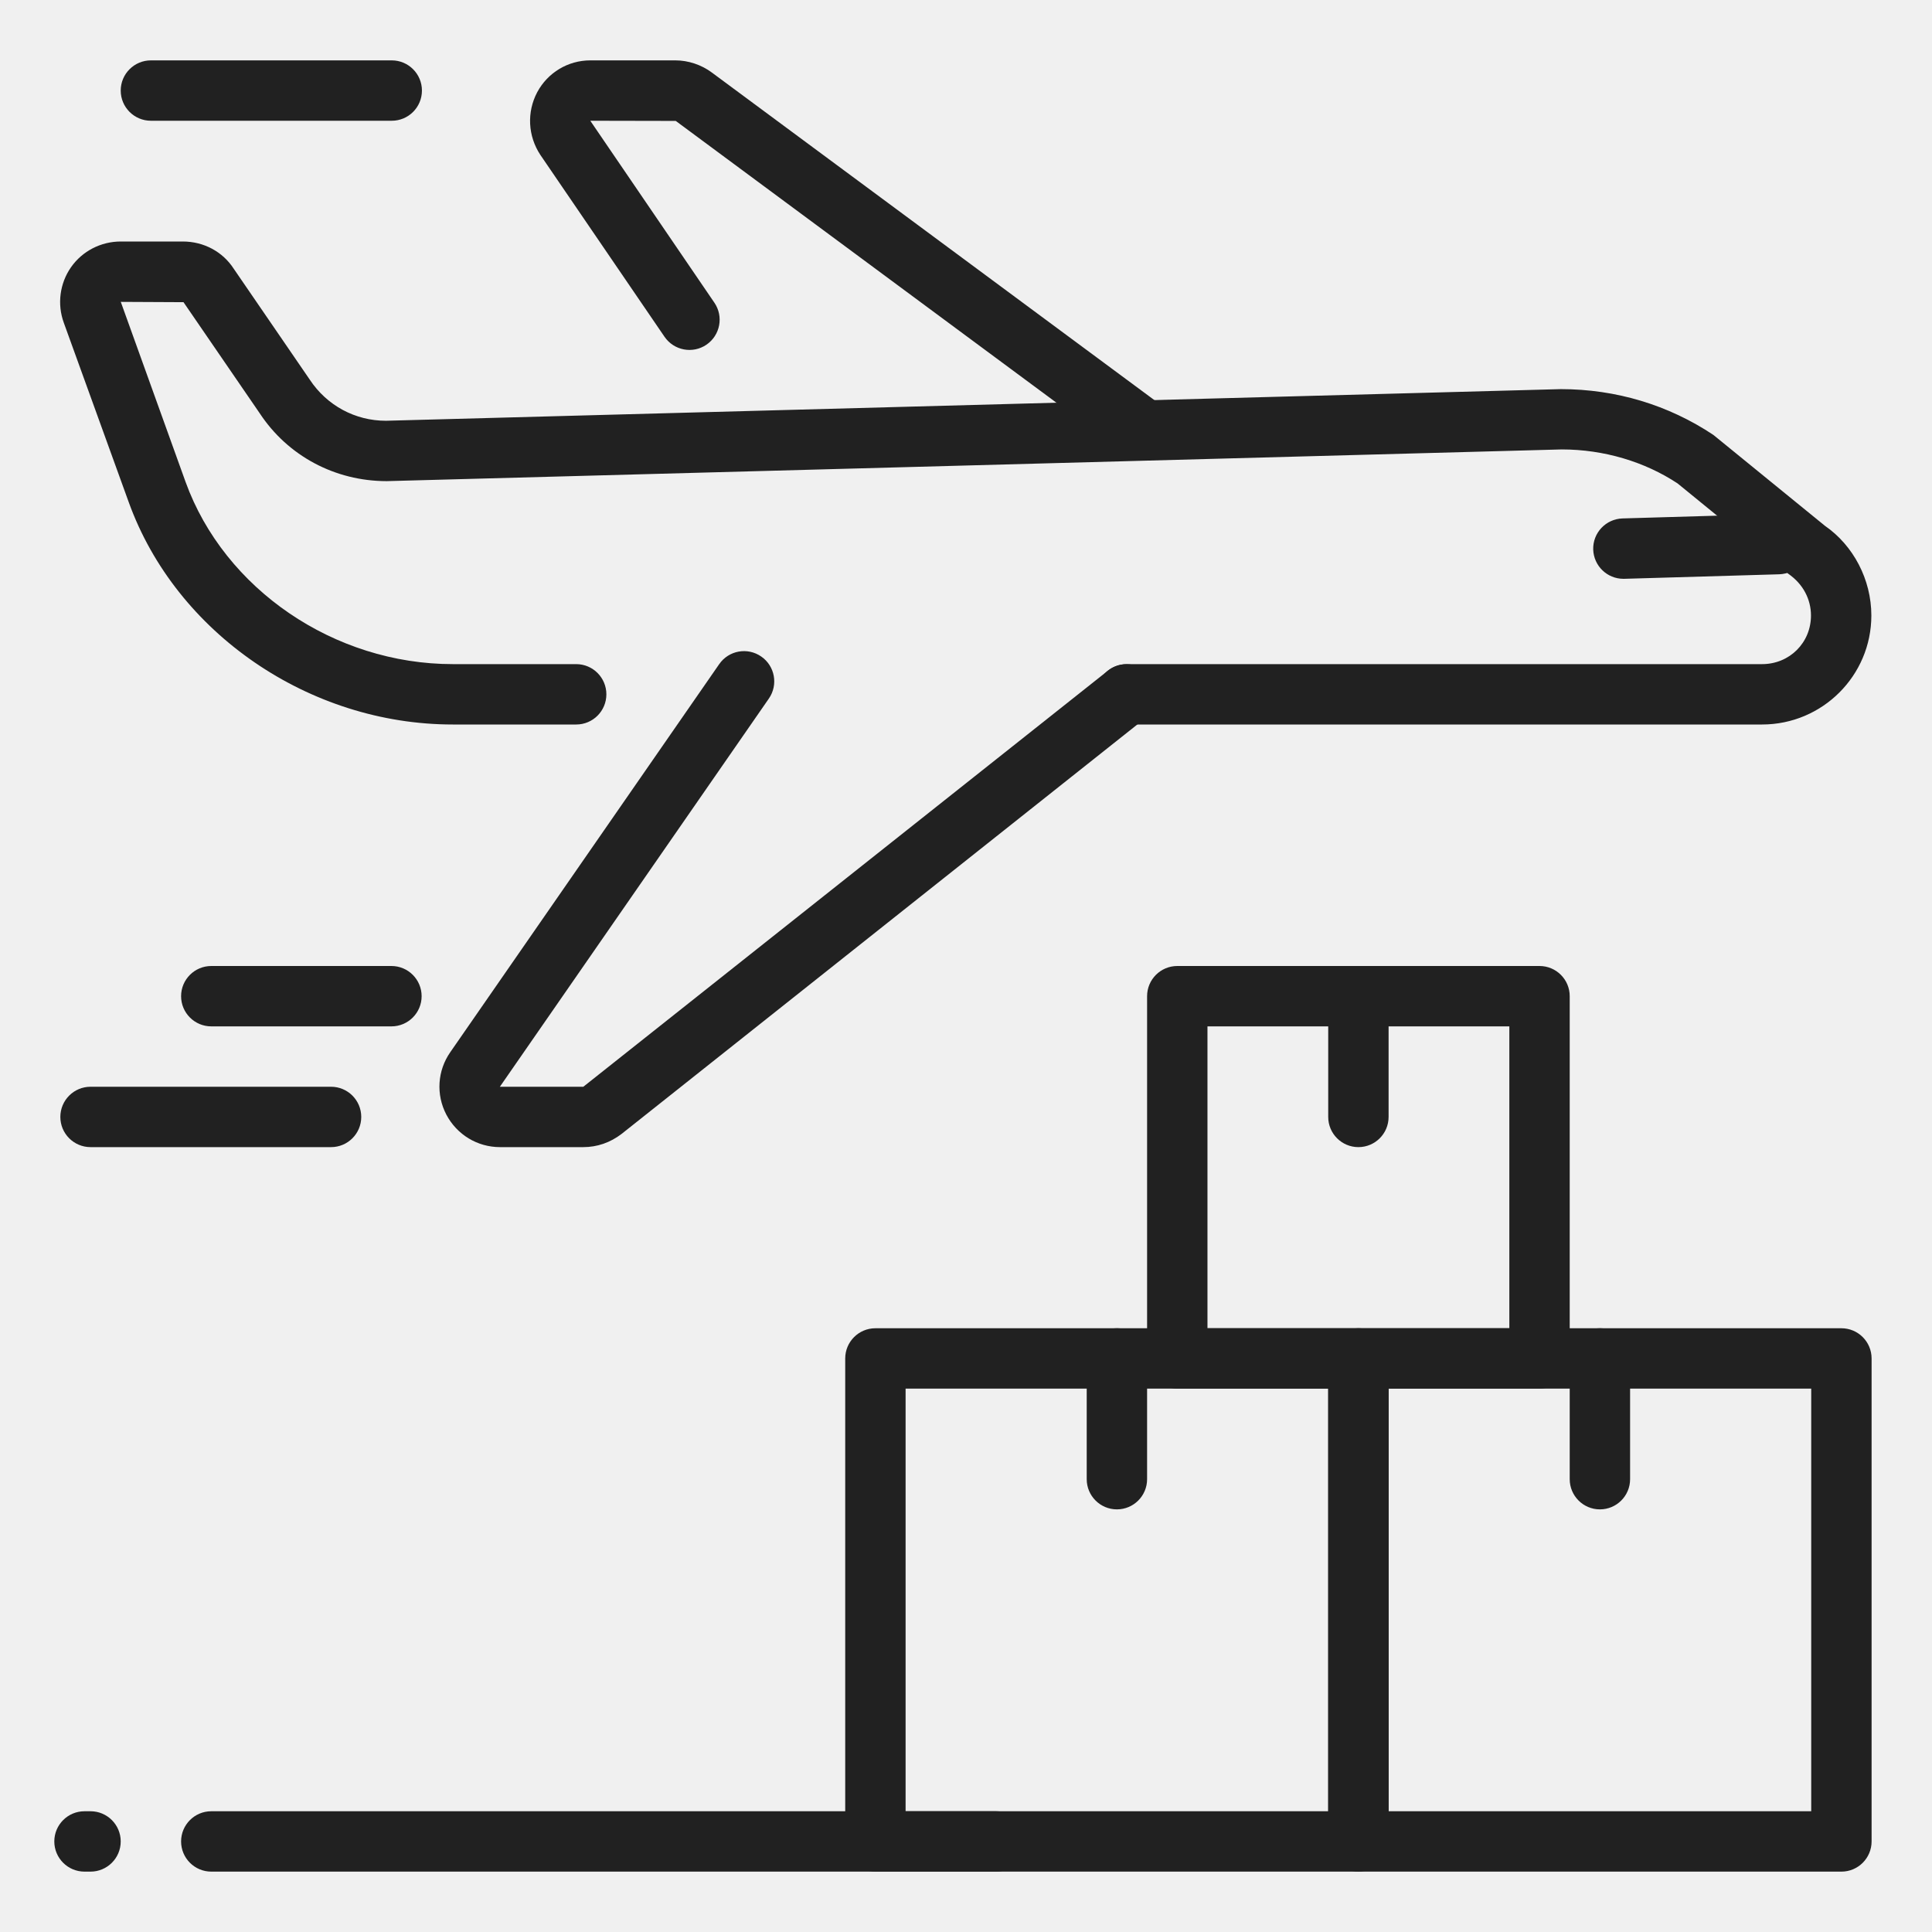
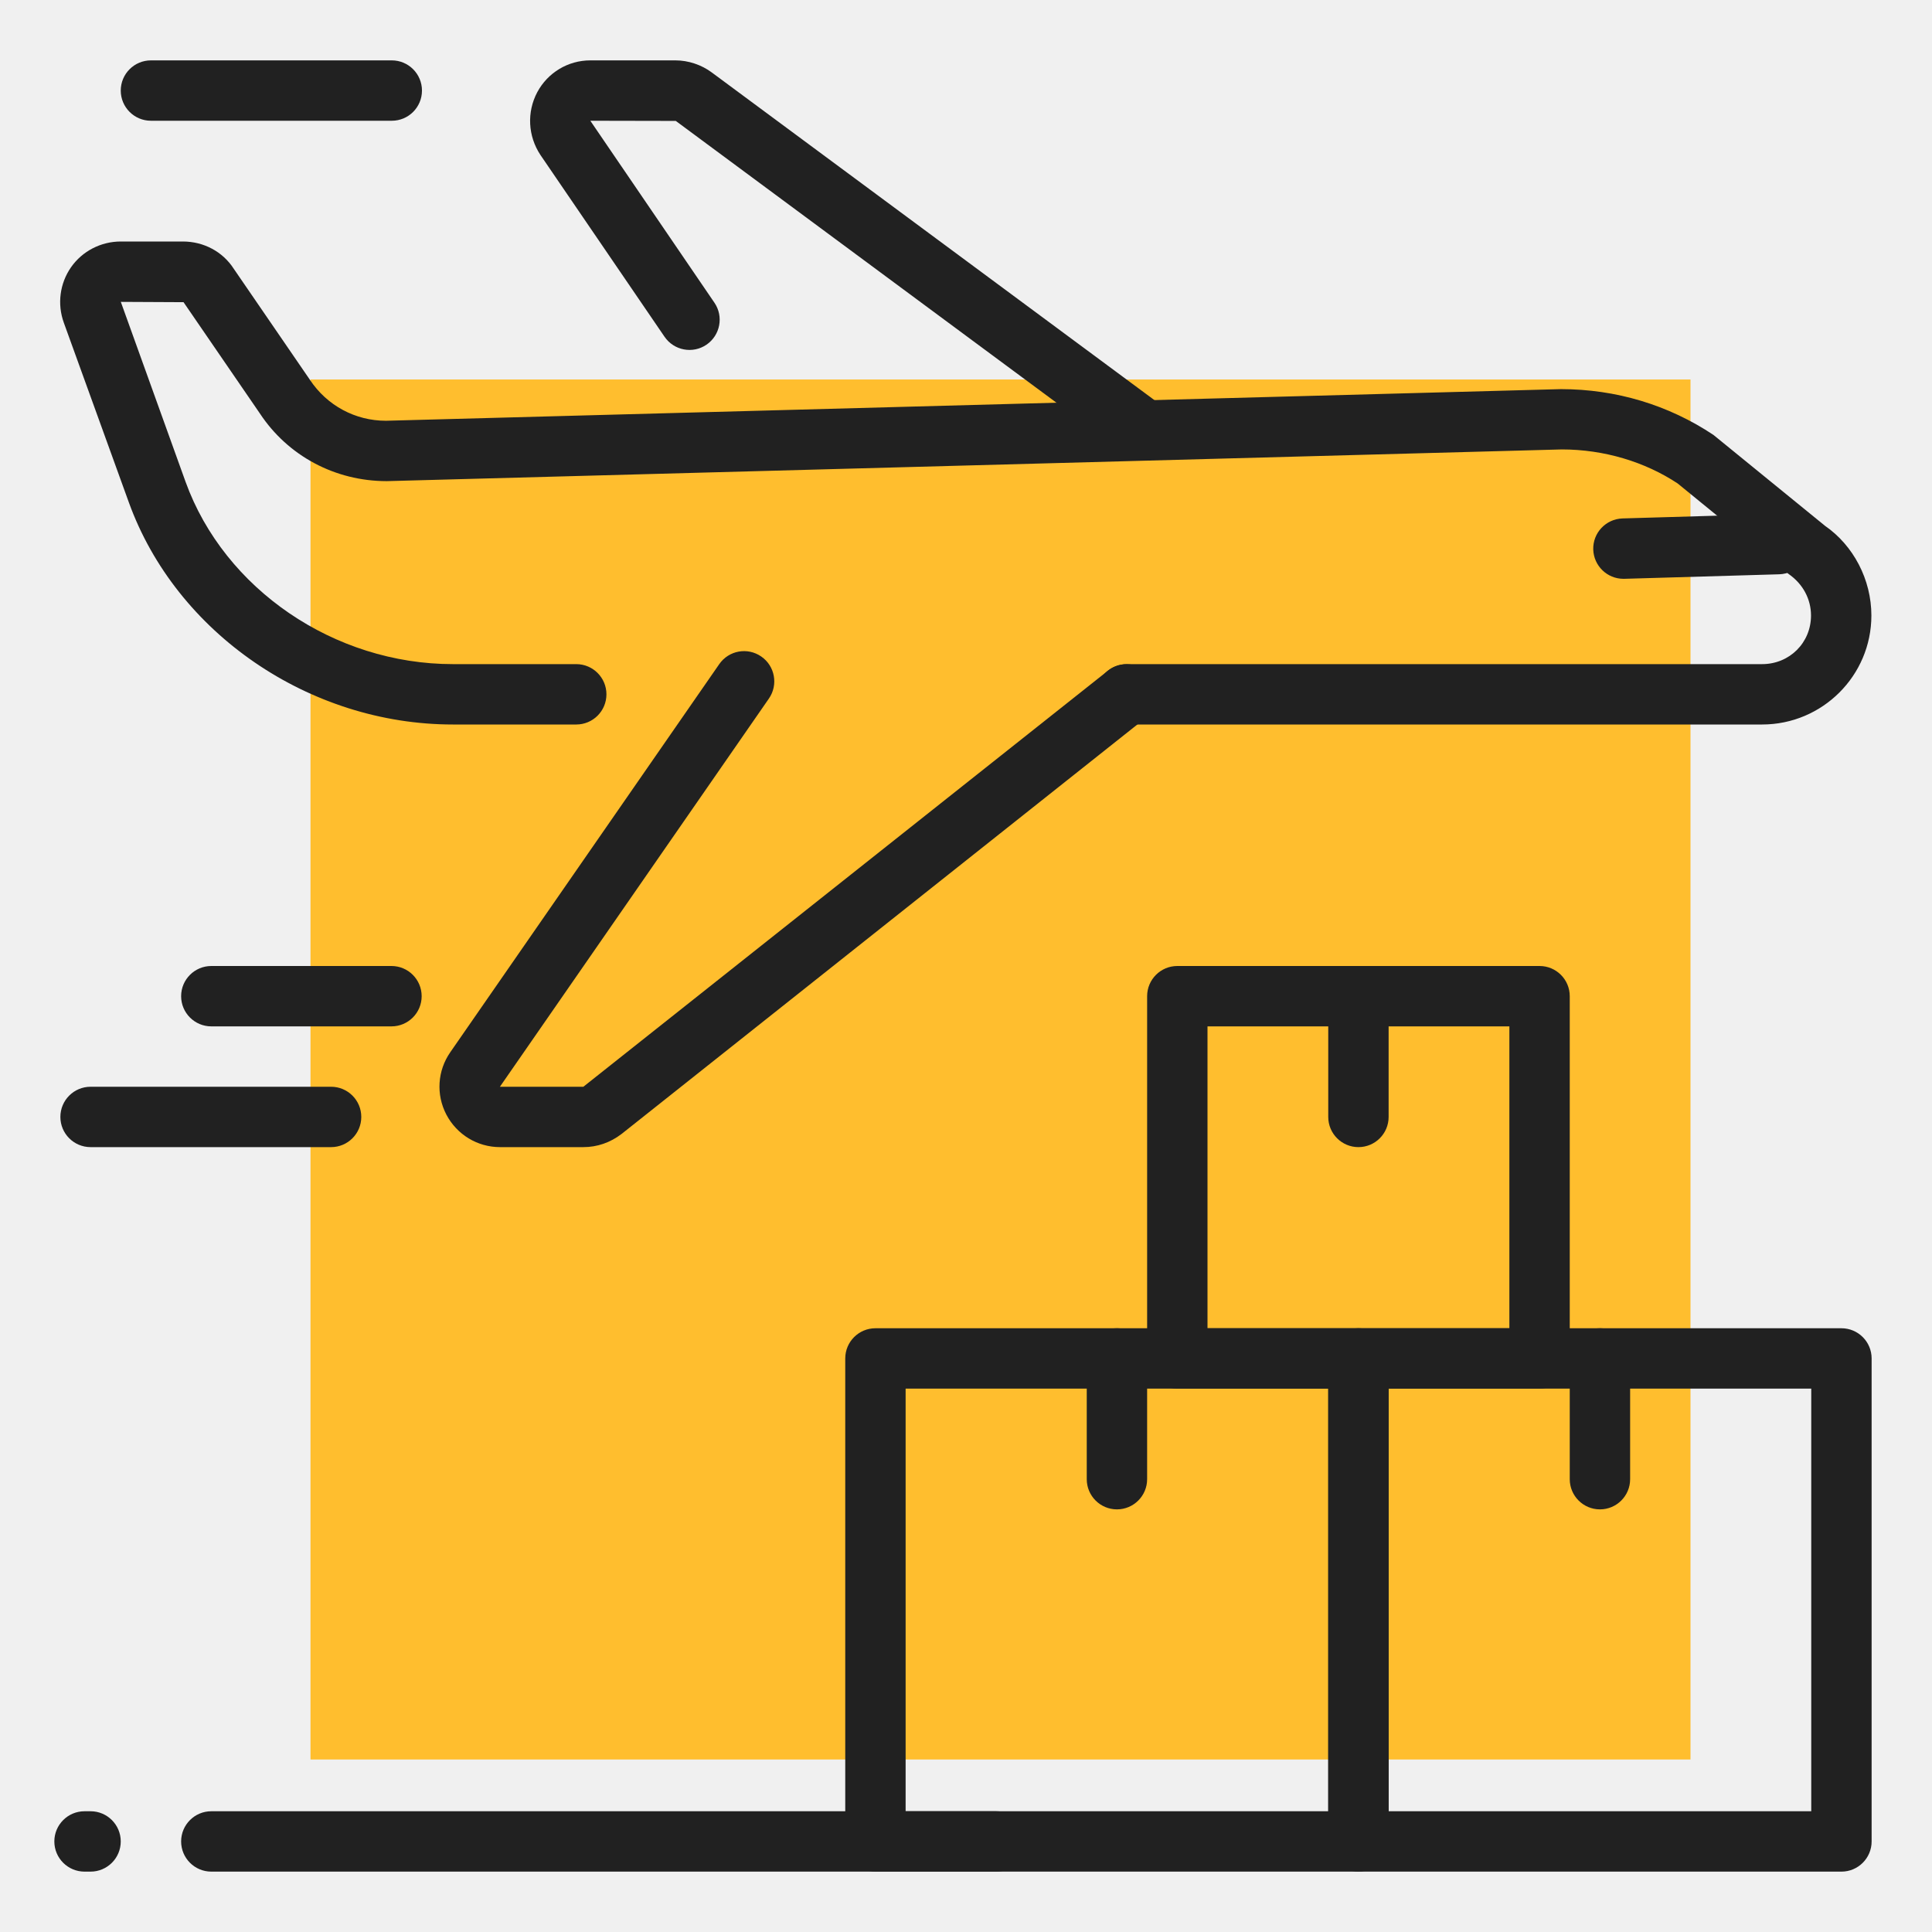
<svg xmlns="http://www.w3.org/2000/svg" width="56" height="56" viewBox="0 0 56 56" fill="none">
-   <g clip-path="url(#clip0_6704_6878)">
-     <path d="M16.908 33.25H14.493C13.837 33.25 13.242 32.888 12.937 32.307C12.634 31.728 12.678 31.035 13.051 30.499L20.847 19.25C21.122 18.853 21.666 18.753 22.065 19.03C22.462 19.304 22.562 19.85 22.286 20.248L14.489 31.5H16.908L32.11 19.443C32.49 19.142 33.039 19.206 33.34 19.584C33.641 19.962 33.578 20.514 33.199 20.815L18.017 32.867C17.688 33.119 17.309 33.25 16.908 33.25Z" fill="#212121" />
-     <path d="M33.03 13.242C32.848 13.242 32.666 13.186 32.51 13.071L19.587 3.505L17.11 3.5L20.707 8.774C20.98 9.174 20.876 9.718 20.477 9.991C20.08 10.262 19.536 10.162 19.261 9.761L15.665 4.494C15.299 3.943 15.266 3.248 15.572 2.672C15.877 2.103 16.466 1.75 17.11 1.75H19.578C19.949 1.75 20.332 1.878 20.63 2.1L33.55 11.664C33.938 11.951 34.021 12.5 33.732 12.887C33.562 13.12 33.298 13.242 33.03 13.242Z" fill="#212121" />
-     <path d="M51.075 21H32.654C32.172 21 31.779 20.608 31.779 20.125C31.779 19.642 32.172 19.25 32.654 19.25H51.075C51.87 19.25 52.492 18.631 52.492 17.841C52.492 17.363 52.256 16.924 51.845 16.639L48.625 14.012C47.678 13.386 46.493 13.027 45.267 13.027L11.21 13.946C9.707 13.946 8.34 13.211 7.53 11.982L5.319 8.759L3.501 8.75L5.379 13.969C6.504 17.078 9.689 19.25 13.124 19.25H16.701C17.184 19.25 17.576 19.642 17.576 20.125C17.576 20.608 17.186 21 16.701 21H13.124C8.966 21 5.104 18.352 3.734 14.563L1.849 9.354C1.653 8.815 1.732 8.213 2.059 7.745C2.386 7.278 2.925 7 3.501 7H5.298C5.906 7 6.457 7.296 6.776 7.791L8.98 11.006C9.476 11.755 10.296 12.196 11.185 12.196L45.242 11.279C46.84 11.279 48.362 11.739 49.664 12.607L52.898 15.242C53.719 15.809 54.242 16.797 54.242 17.841C54.242 19.584 52.822 21 51.075 21Z" fill="#212121" />
-     <path d="M11.355 3.5H4.374C3.891 3.5 3.499 3.108 3.499 2.625C3.499 2.142 3.891 1.75 4.374 1.75H11.355C11.838 1.75 12.23 2.142 12.23 2.625C12.23 3.108 11.839 3.5 11.355 3.5Z" fill="#212121" />
-     <path d="M11.346 29.75H6.124C5.641 29.75 5.249 29.358 5.249 28.875C5.249 28.392 5.641 28 6.124 28H11.346C11.829 28 12.221 28.392 12.221 28.875C12.221 29.358 11.829 29.75 11.346 29.75Z" fill="#212121" />
-     <path d="M9.596 33.25H2.624C2.141 33.25 1.749 32.858 1.749 32.375C1.749 31.892 2.141 31.5 2.624 31.5H9.596C10.079 31.5 10.471 31.892 10.471 32.375C10.471 32.858 10.079 33.25 9.596 33.25Z" fill="#212121" />
-     <path d="M47.055 16.777C46.584 16.777 46.196 16.403 46.18 15.928C46.166 15.445 46.546 15.043 47.029 15.027L51.519 14.896C51.957 14.899 52.405 15.262 52.421 15.745C52.435 16.228 52.055 16.63 51.572 16.646L47.081 16.777C47.073 16.777 47.066 16.777 47.055 16.777Z" fill="#212121" />
-     <path d="M39.374 54.25H25.374C24.891 54.25 24.499 53.858 24.499 53.375V39.375C24.499 38.892 24.891 38.5 25.374 38.5H39.374C39.857 38.5 40.249 38.892 40.249 39.375V53.375C40.249 53.858 39.857 54.25 39.374 54.25ZM26.249 52.5H38.499V40.25H26.249V52.5Z" fill="#212121" />
-     <path d="M44.624 40.25H34.124C33.641 40.25 33.249 39.858 33.249 39.375V28.875C33.249 28.392 33.641 28 34.124 28H44.624C45.107 28 45.499 28.392 45.499 28.875V39.375C45.499 39.858 45.107 40.25 44.624 40.25ZM34.999 38.5H43.749V29.75H34.999V38.5Z" fill="#212121" />
-     <path d="M53.374 54.25H39.374C38.891 54.25 38.499 53.858 38.499 53.375V39.375C38.499 38.892 38.891 38.5 39.374 38.5H53.374C53.857 38.5 54.249 38.892 54.249 39.375V53.375C54.249 53.858 53.857 54.25 53.374 54.25ZM40.249 52.5H52.499V40.25H40.249V52.5Z" fill="#212121" />
-     <path d="M2.624 54.25H2.449C1.966 54.25 1.574 53.858 1.574 53.375C1.574 52.892 1.966 52.5 2.449 52.5H2.624C3.107 52.5 3.499 52.892 3.499 53.375C3.499 53.858 3.107 54.25 2.624 54.25Z" fill="#212121" />
-     <path d="M28.874 54.25H6.124C5.641 54.25 5.249 53.858 5.249 53.375C5.249 52.892 5.641 52.5 6.124 52.5H28.874C29.357 52.5 29.749 52.892 29.749 53.375C29.749 53.858 29.357 54.25 28.874 54.25Z" fill="#212121" />
-     <path d="M32.374 43.75C31.891 43.75 31.499 43.358 31.499 42.875V39.375C31.499 38.892 31.891 38.5 32.374 38.5C32.857 38.5 33.249 38.892 33.249 39.375V42.875C33.249 43.358 32.857 43.75 32.374 43.75Z" fill="#212121" />
-     <path d="M39.374 33.25C38.891 33.25 38.499 32.858 38.499 32.375V28.875C38.499 28.392 38.891 28 39.374 28C39.857 28 40.249 28.392 40.249 28.875V32.375C40.249 32.858 39.857 33.25 39.374 33.25Z" fill="#212121" />
-     <path d="M46.374 43.75C45.891 43.75 45.499 43.358 45.499 42.875V39.375C45.499 38.892 45.891 38.5 46.374 38.5C46.857 38.5 47.249 38.892 47.249 39.375V42.875C47.249 43.358 46.857 43.75 46.374 43.75Z" fill="#212121" />
-   </g>
-   <defs>
-     <clipPath id="clip0_6704_6878">
-       <rect width="56" height="56" fill="white" />
-     </clipPath>
-   </defs>
+   <rect x="9" y="11" width="40" height="40" fill="#FFBE2E" />
+   <path d="M16.909 33.25H14.494C13.838 33.25 13.243 32.888 12.938 32.307C12.635 31.728 12.679 31.035 13.052 30.499L20.848 19.25C21.123 18.853 21.667 18.753 22.066 19.03C22.463 19.304 22.563 19.85 22.287 20.248L14.49 31.5H16.909L32.111 19.443C32.491 19.142 33.04 19.206 33.341 19.584C33.642 19.962 33.579 20.514 33.2 20.815L18.018 32.867C17.689 33.119 17.31 33.25 16.909 33.25Z" fill="#212121" />
+   <path d="M33.031 13.242C32.849 13.242 32.667 13.186 32.511 13.071L19.588 3.505L17.111 3.5L20.708 8.774C20.981 9.174 20.877 9.718 20.478 9.991C20.081 10.262 19.537 10.162 19.262 9.761L15.666 4.494C15.3 3.943 15.267 3.248 15.573 2.672C15.878 2.103 16.467 1.75 17.111 1.75H19.579C19.95 1.75 20.333 1.878 20.631 2.1L33.551 11.664C33.939 11.951 34.022 12.5 33.733 12.887C33.563 13.12 33.299 13.242 33.031 13.242Z" fill="#212121" />
+   <path d="M51.076 21H32.656C32.172 21 31.78 20.608 31.78 20.125C31.78 19.642 32.172 19.25 32.656 19.25H51.076C51.87 19.25 52.493 18.631 52.493 17.841C52.493 17.363 52.257 16.924 51.846 16.639L48.626 14.012C47.679 13.386 46.495 13.027 45.268 13.027L11.211 13.946C9.708 13.946 8.341 13.211 7.531 11.982L5.32 8.759L3.502 8.75L5.38 13.969C6.505 17.078 9.69 19.25 13.126 19.25H16.703C17.186 19.25 17.578 19.642 17.578 20.125C17.578 20.608 17.187 21 16.703 21H13.126C8.967 21 5.105 18.352 3.735 14.563L1.85 9.354C1.654 8.815 1.733 8.213 2.06 7.745C2.387 7.278 2.926 7 3.502 7H5.299C5.907 7 6.458 7.296 6.776 7.791L8.981 11.006C9.477 11.755 10.297 12.196 11.187 12.196L45.243 11.279C46.841 11.279 48.364 11.739 49.666 12.607L52.9 15.242C53.72 15.809 54.243 16.797 54.243 17.841C54.243 19.584 52.822 21 51.076 21Z" fill="#212121" />
+   <path d="M11.356 3.5H4.375C3.892 3.5 3.5 3.108 3.5 2.625C3.5 2.142 3.892 1.75 4.375 1.75H11.356C11.839 1.75 12.231 2.142 12.231 2.625C12.231 3.108 11.841 3.5 11.356 3.5Z" fill="#212121" />
+   <path d="M11.347 29.75H6.125C5.642 29.75 5.25 29.358 5.25 28.875C5.25 28.392 5.642 28 6.125 28H11.347C11.83 28 12.222 28.392 12.222 28.875C12.222 29.358 11.83 29.75 11.347 29.75Z" fill="#212121" />
+   <path d="M9.597 33.25H2.625C2.142 33.25 1.75 32.858 1.75 32.375C1.75 31.892 2.142 31.5 2.625 31.5H9.597C10.08 31.5 10.472 31.892 10.472 32.375C10.472 32.858 10.08 33.25 9.597 33.25Z" fill="#212121" />
+   <path d="M47.056 16.777C46.585 16.777 46.197 16.403 46.181 15.928C46.167 15.445 46.547 15.043 47.03 15.027L51.52 14.896C51.958 14.899 52.406 15.262 52.422 15.745C52.435 16.228 52.056 16.63 51.573 16.646L47.082 16.777C47.074 16.777 47.066 16.777 47.056 16.777Z" fill="#212121" />
+   <path d="M39.375 54.25H25.375C24.892 54.25 24.5 53.858 24.5 53.375V39.375C24.5 38.892 24.892 38.5 25.375 38.5H39.375C39.858 38.5 40.25 38.892 40.25 39.375V53.375C40.25 53.858 39.858 54.25 39.375 54.25ZM26.25 52.5H38.5V40.25H26.25V52.5Z" fill="#212121" />
+   <path d="M44.625 40.25H34.125C33.642 40.25 33.25 39.858 33.25 39.375V28.875C33.25 28.392 33.642 28 34.125 28H44.625C45.108 28 45.5 28.392 45.5 28.875V39.375C45.5 39.858 45.108 40.25 44.625 40.25ZM35 38.5H43.75V29.75H35V38.5Z" fill="#212121" />
+   <path d="M53.375 54.25H39.375C38.892 54.25 38.5 53.858 38.5 53.375V39.375C38.5 38.892 38.892 38.5 39.375 38.5H53.375C53.858 38.5 54.25 38.892 54.25 39.375V53.375C54.25 53.858 53.858 54.25 53.375 54.25ZM40.25 52.5H52.5V40.25H40.25V52.5Z" fill="#212121" />
+   <path d="M2.625 54.25H2.45C1.967 54.25 1.575 53.858 1.575 53.375C1.575 52.892 1.967 52.5 2.45 52.5H2.625C3.108 52.5 3.5 52.892 3.5 53.375C3.5 53.858 3.108 54.25 2.625 54.25Z" fill="#212121" />
+   <path d="M28.875 54.25H6.125C5.642 54.25 5.25 53.858 5.25 53.375C5.25 52.892 5.642 52.5 6.125 52.5H28.875C29.358 52.5 29.75 52.892 29.75 53.375C29.75 53.858 29.358 54.25 28.875 54.25Z" fill="#212121" />
+   <path d="M32.375 43.75C31.892 43.75 31.5 43.358 31.5 42.875V39.375C31.5 38.892 31.892 38.5 32.375 38.5C32.858 38.5 33.25 38.892 33.25 39.375V42.875C33.25 43.358 32.858 43.75 32.375 43.75Z" fill="#212121" />
+   <path d="M39.375 33.25C38.892 33.25 38.5 32.858 38.5 32.375V28.875C38.5 28.392 38.892 28 39.375 28C39.858 28 40.25 28.392 40.25 28.875V32.375C40.25 32.858 39.858 33.25 39.375 33.25Z" fill="#212121" />
+   <path d="M46.375 43.75C45.892 43.75 45.5 43.358 45.5 42.875V39.375C45.5 38.892 45.892 38.5 46.375 38.5C46.858 38.5 47.25 38.892 47.25 39.375V42.875C47.25 43.358 46.858 43.75 46.375 43.75Z" fill="#212121" />
</svg>
